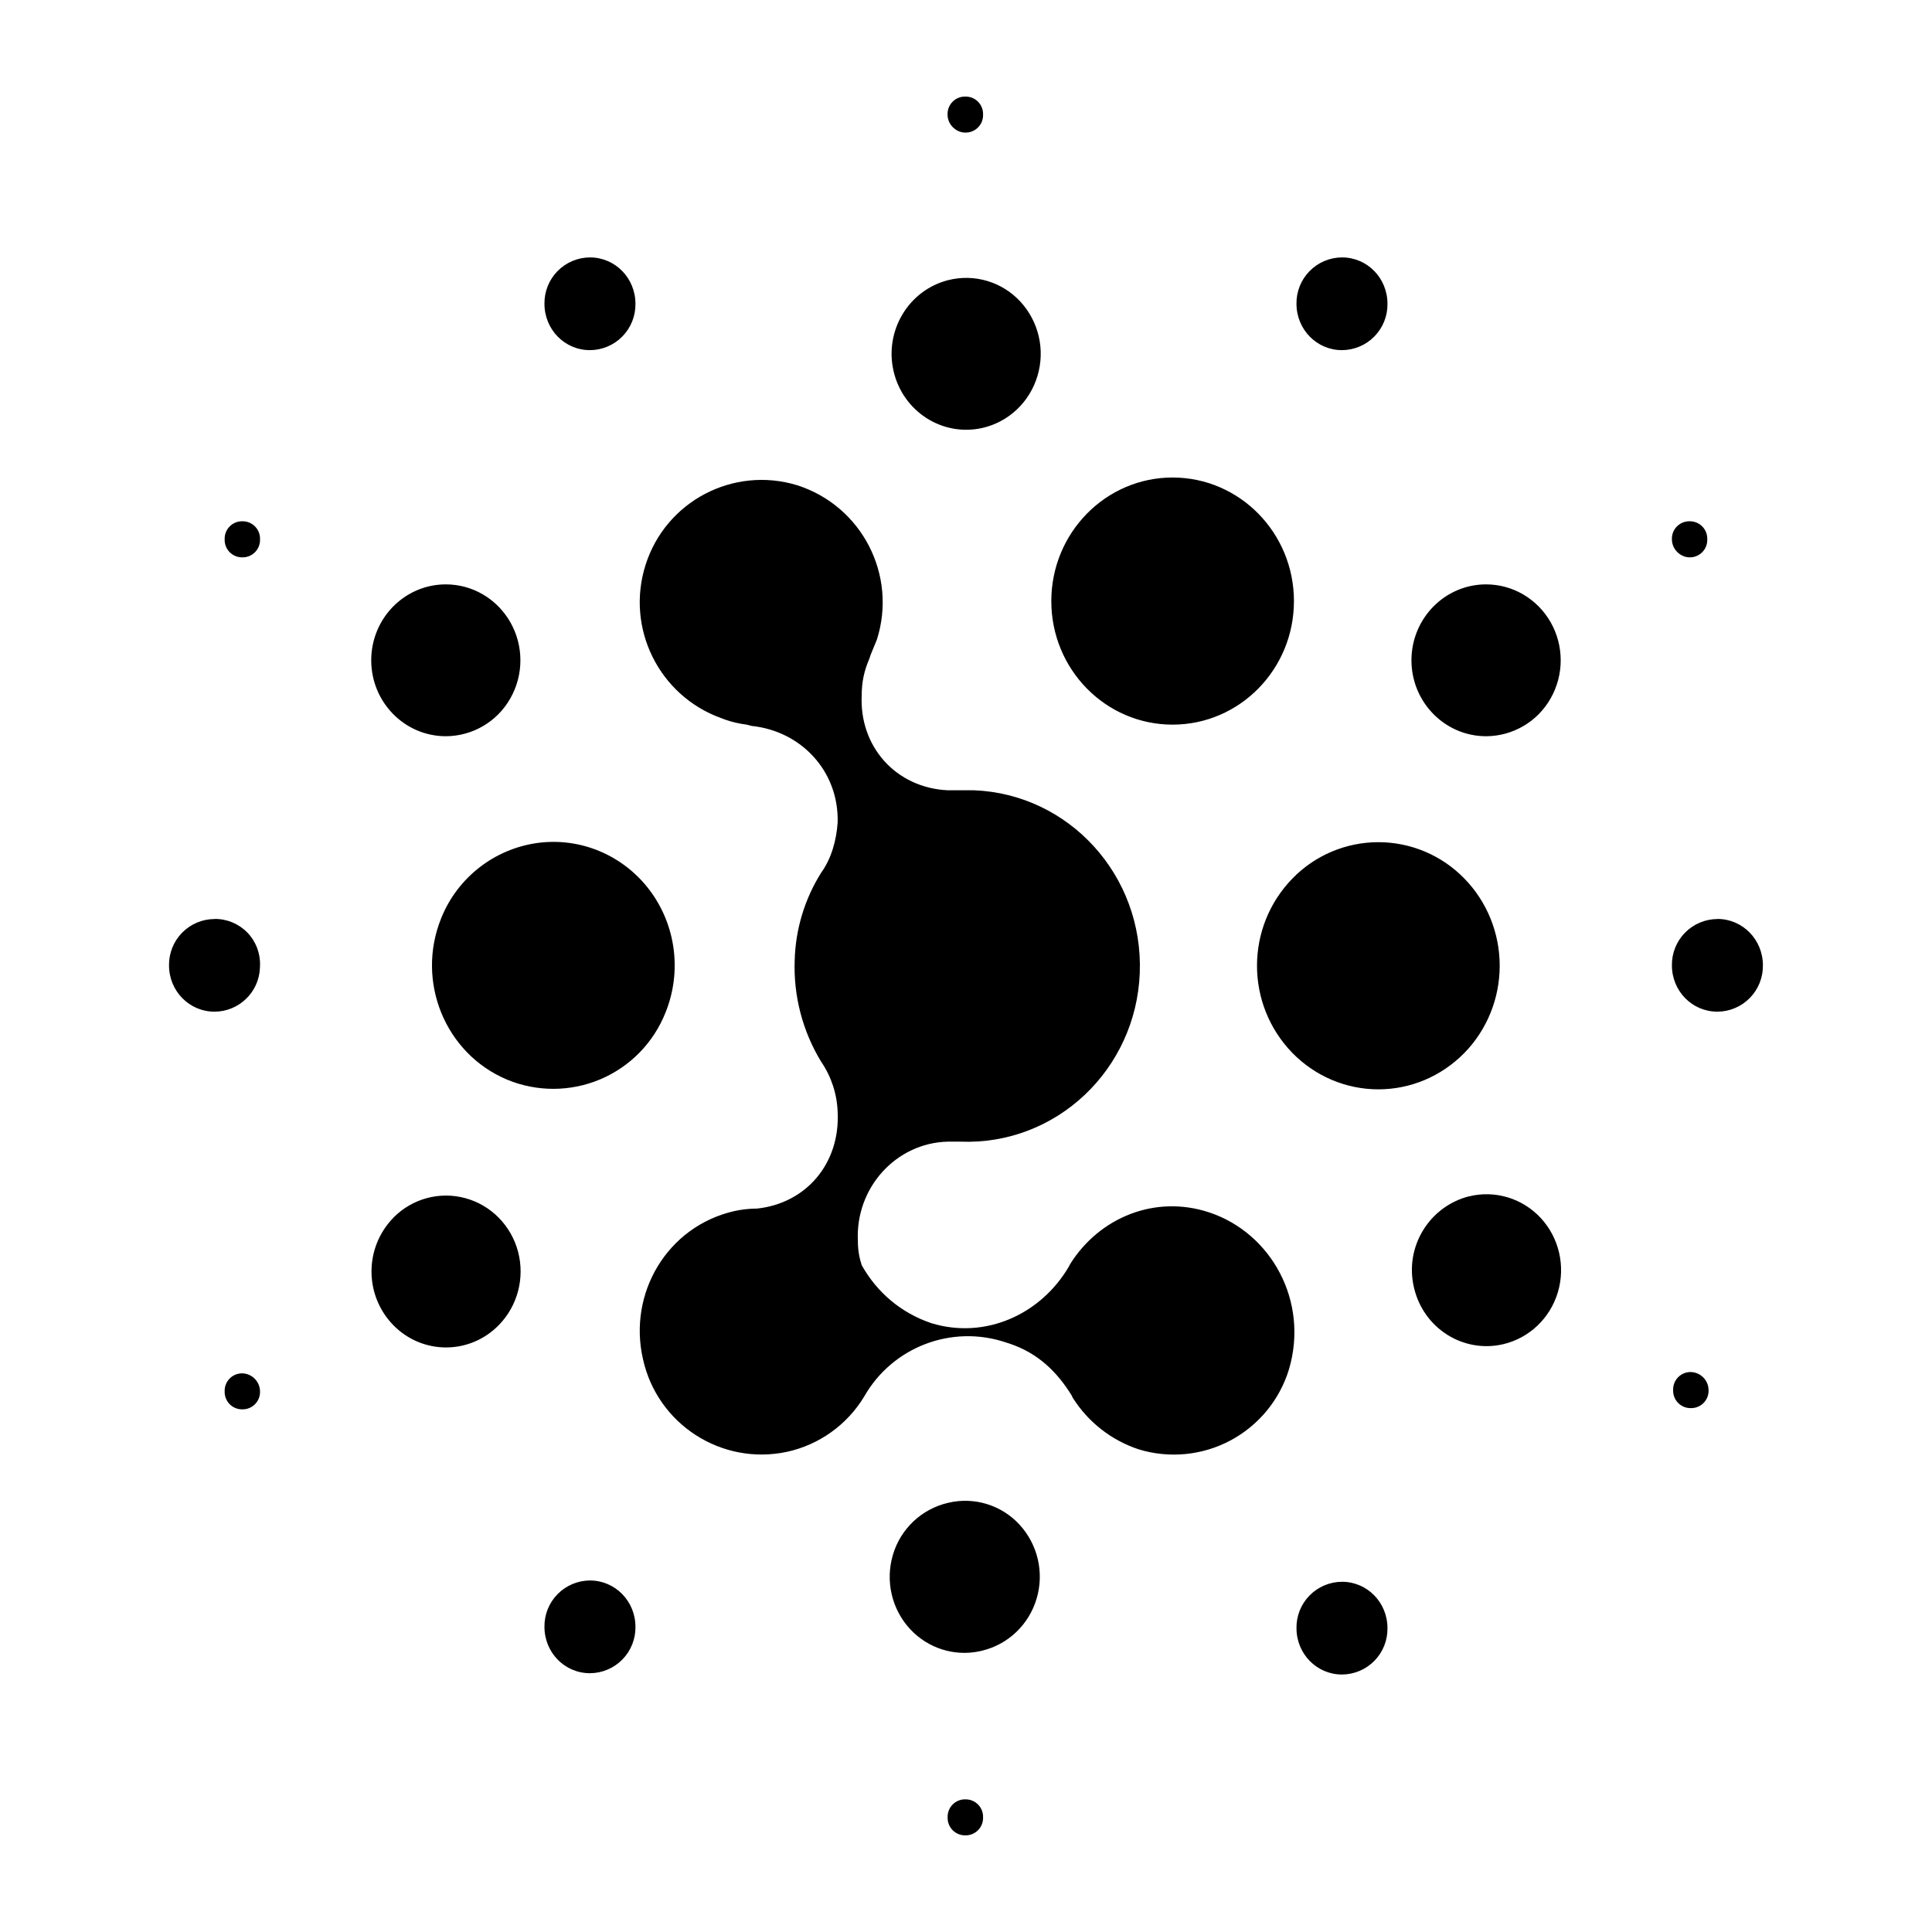
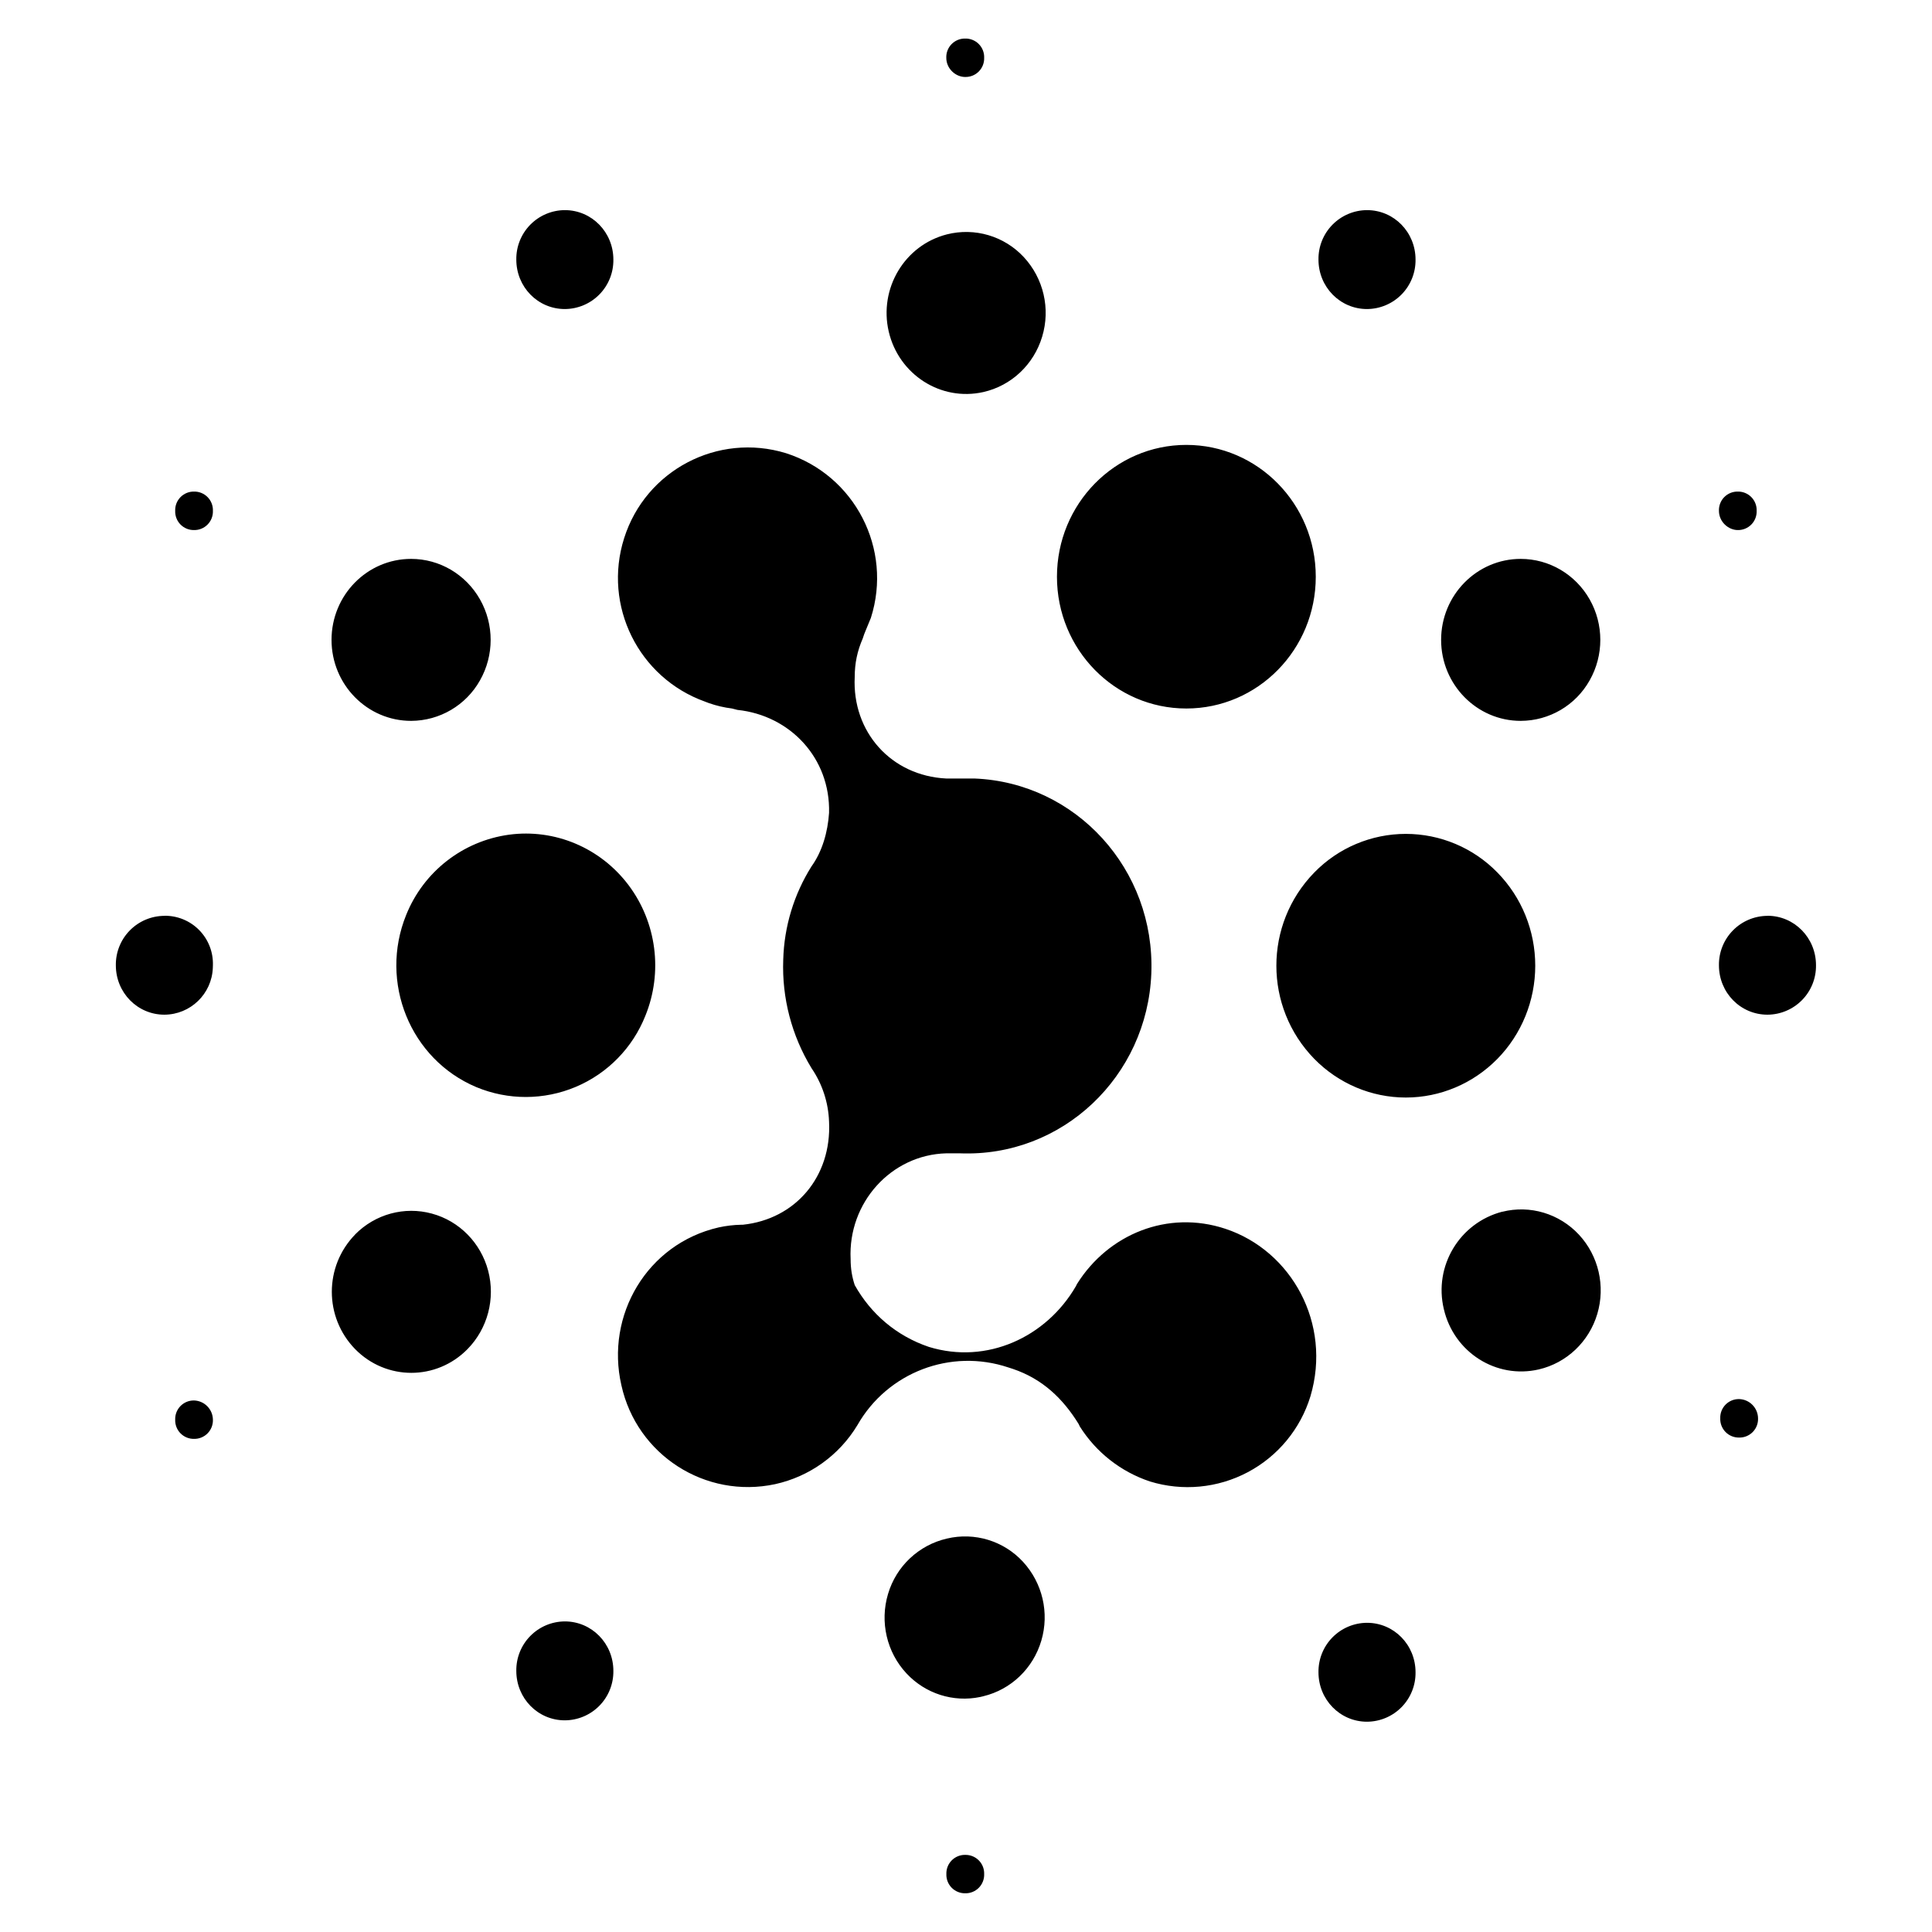
- <svg xmlns="http://www.w3.org/2000/svg" viewBox="-1.333 -1.333 26.667 26.667" fill-rule="evenodd">
+ <svg xmlns="http://www.w3.org/2000/svg" viewBox="-0.499 -0.499 25 25" fill-rule="evenodd">
  <path d="M11.991 23.503a.24.24 0 00-.244.248.24.24 0 00.244.249.24.24 0 00.245-.249.24.24 0 00-.22-.247l-.025-.001zM9.671 5.365a1.697 1.697 0 011.099 2.132l-.071.172-.016.04-.018.054c-.07.16-.104.32-.104.498-.035.71.47 1.279 1.186 1.314h.366c1.309.053 2.338 1.173 2.286 2.523-.052 1.332-1.152 2.38-2.478 2.327h-.174c-.715.018-1.274.64-1.239 1.368 0 .124.018.23.053.337.209.373.54.658.96.8.75.23 1.517-.125 1.9-.782l.018-.035c.402-.64 1.17-.96 1.92-.711.854.284 1.378 1.226 1.099 2.167a1.661 1.661 0 01-2.077 1.102 1.711 1.711 0 01-.907-.711l-.017-.035c-.2-.323-.463-.58-.851-.711l-.056-.018a1.646 1.646 0 00-1.954.746 1.66 1.66 0 01-1.065.764 1.677 1.677 0 01-1.989-1.279c-.209-.906.332-1.83 1.257-2.043a1.51 1.51 0 01.296-.035h.018c.68-.071 1.151-.622 1.116-1.333a1.307 1.307 0 00-.227-.693 2.515 2.515 0 01-.366-1.403 2.39 2.39 0 01.366-1.208c.14-.195.21-.444.227-.693.018-.71-.506-1.261-1.186-1.332l-.07-.018a1.43 1.43 0 01-.299-.07l-.05-.019a1.7 1.7 0 01-1.047-2.114 1.68 1.68 0 012.094-1.101zm-5.575 10.11c.26-.264.639-.367.994-.27.355.096.633.379.728.74.095.362-.007.748-.267 1.013-.402.41-1.053.41-1.455 0a1.062 1.062 0 010-1.482zm14.845-.294c.359-.09.738.024.992.297.254.274.344.665.237 1.025-.107.36-.396.634-.756.718-.551.128-1.1-.22-1.23-.781a1.05 1.05 0 01.757-1.26zm-.064-4.39c.314.32.49.753.49 1.206 0 .452-.176.886-.49 1.206-.315.32-.74.5-1.185.5-.444 0-.87-.18-1.184-.5a1.727 1.727 0 010-2.412 1.654 1.654 0 012.369 0zm-11.243.163c.364.484.447 1.128.218 1.691a1.665 1.665 0 01-2.188.923c-.855-.36-1.26-1.358-.907-2.228a1.68 1.68 0 011.33-1.038c.593-.08 1.183.169 1.547.652zm11.545-4.221c.368 0 .708.2.892.524.184.324.184.724 0 1.048a1.026 1.026 0 01-.892.524c-.568 0-1.03-.47-1.03-1.048 0-.579.462-1.048 1.03-1.048zm-14.358 0c.368 0 .707.2.891.524.184.324.184.724 0 1.048a1.026 1.026 0 01-.891.524c-.569 0-1.03-.47-1.03-1.048 0-.579.461-1.048 1.03-1.048zm10.031-1.475c.925 0 1.675.764 1.675 1.706s-.75 1.705-1.675 1.705-1.674-.763-1.674-1.705c0-.942.75-1.706 1.674-1.706zm-2.626-.684c.362-.082.653-.356.761-.718a1.062 1.062 0 00-.238-1.028 1.017 1.017 0 00-.996-.294c-.547.14-.881.7-.752 1.257.13.558.675.907 1.225.783zm0 16.876c.359-.087.644-.36.75-.72a1.062 1.062 0 00-.237-1.019 1.018 1.018 0 00-.985-.301 1.037 1.037 0 00-.762.717c-.108.361-.017.754.239 1.028.245.263.606.377.953.305l.043-.01zM17.19 3.5a.631.631 0 00.628-.64c0-.355-.279-.64-.628-.64a.631.631 0 00-.628.64c0 .355.28.64.628.64zm-10.38 0a.631.631 0 00.628-.64c0-.355-.28-.64-.628-.64a.631.631 0 00-.628.64c0 .355.279.64.628.64zm-5.182 7.852a.631.631 0 00-.628.64c0 .354.28.639.628.639a.63.63 0 00.627-.606l.001-.034a.62.62 0 00-.628-.64zm5.182 9.13a.631.631 0 00-.628.64c0 .355.279.64.628.64a.631.631 0 00.628-.64c0-.355-.28-.64-.628-.64zm10.38.018a.631.631 0 00-.628.64c0 .355.28.64.628.64a.631.631 0 00.628-.64c0-.355-.279-.64-.628-.64zm5.182-9.148a.631.631 0 00-.628.64c0 .354.279.639.628.639a.631.631 0 00.628-.64c0-.355-.28-.64-.628-.64zm-.384-4.992a.24.24 0 00.244-.249.24.24 0 00-.244-.249.24.24 0 00-.244.249c0 .142.122.249.244.249zM11.991.497a.24.24 0 00.245-.248A.24.24 0 0011.99 0a.24.24 0 00-.244.249c0 .133.108.236.223.247l.021.001zM2.011 6.36a.24.24 0 00.245-.249.24.24 0 00-.244-.249.24.24 0 00-.244.249.24.24 0 00.244.249zm0 11.263a.24.24 0 00-.243.248.24.24 0 00.244.249.24.24 0 00.244-.249.252.252 0 00-.244-.248zm19.995-.018a.24.24 0 00-.245.248.24.24 0 00.245.25.24.24 0 00.244-.25.252.252 0 00-.244-.248z" />
</svg>
